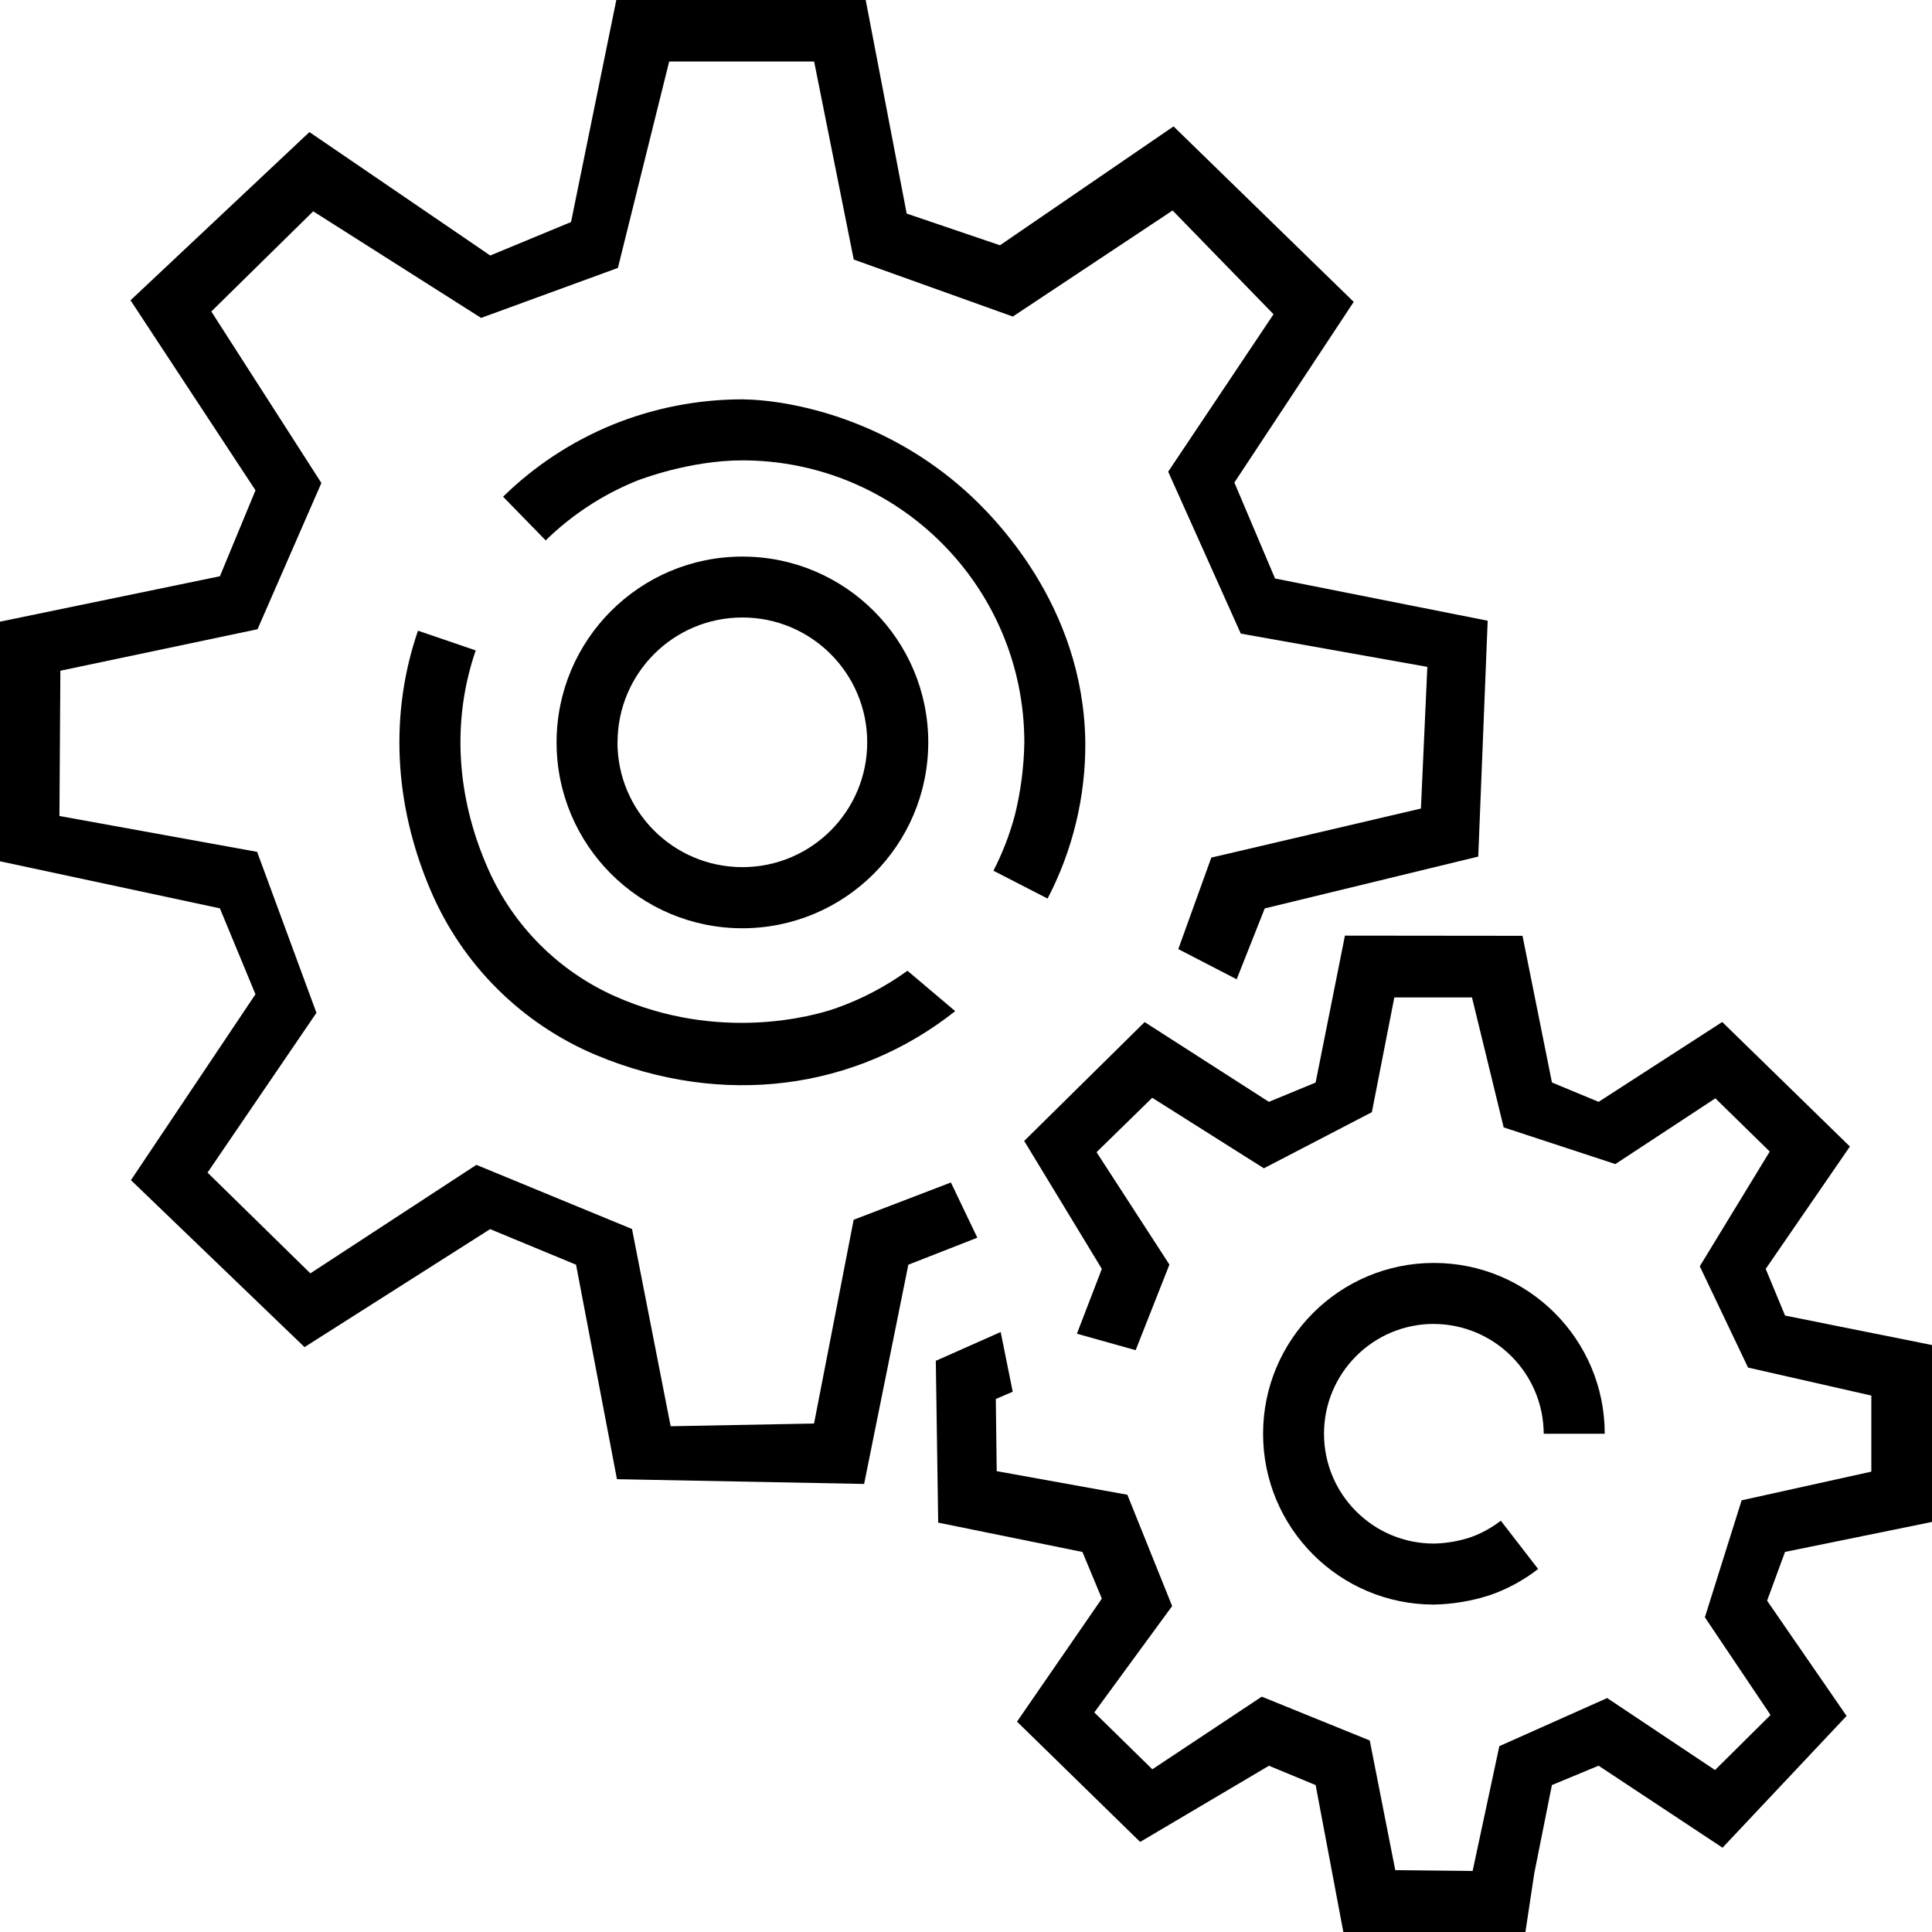
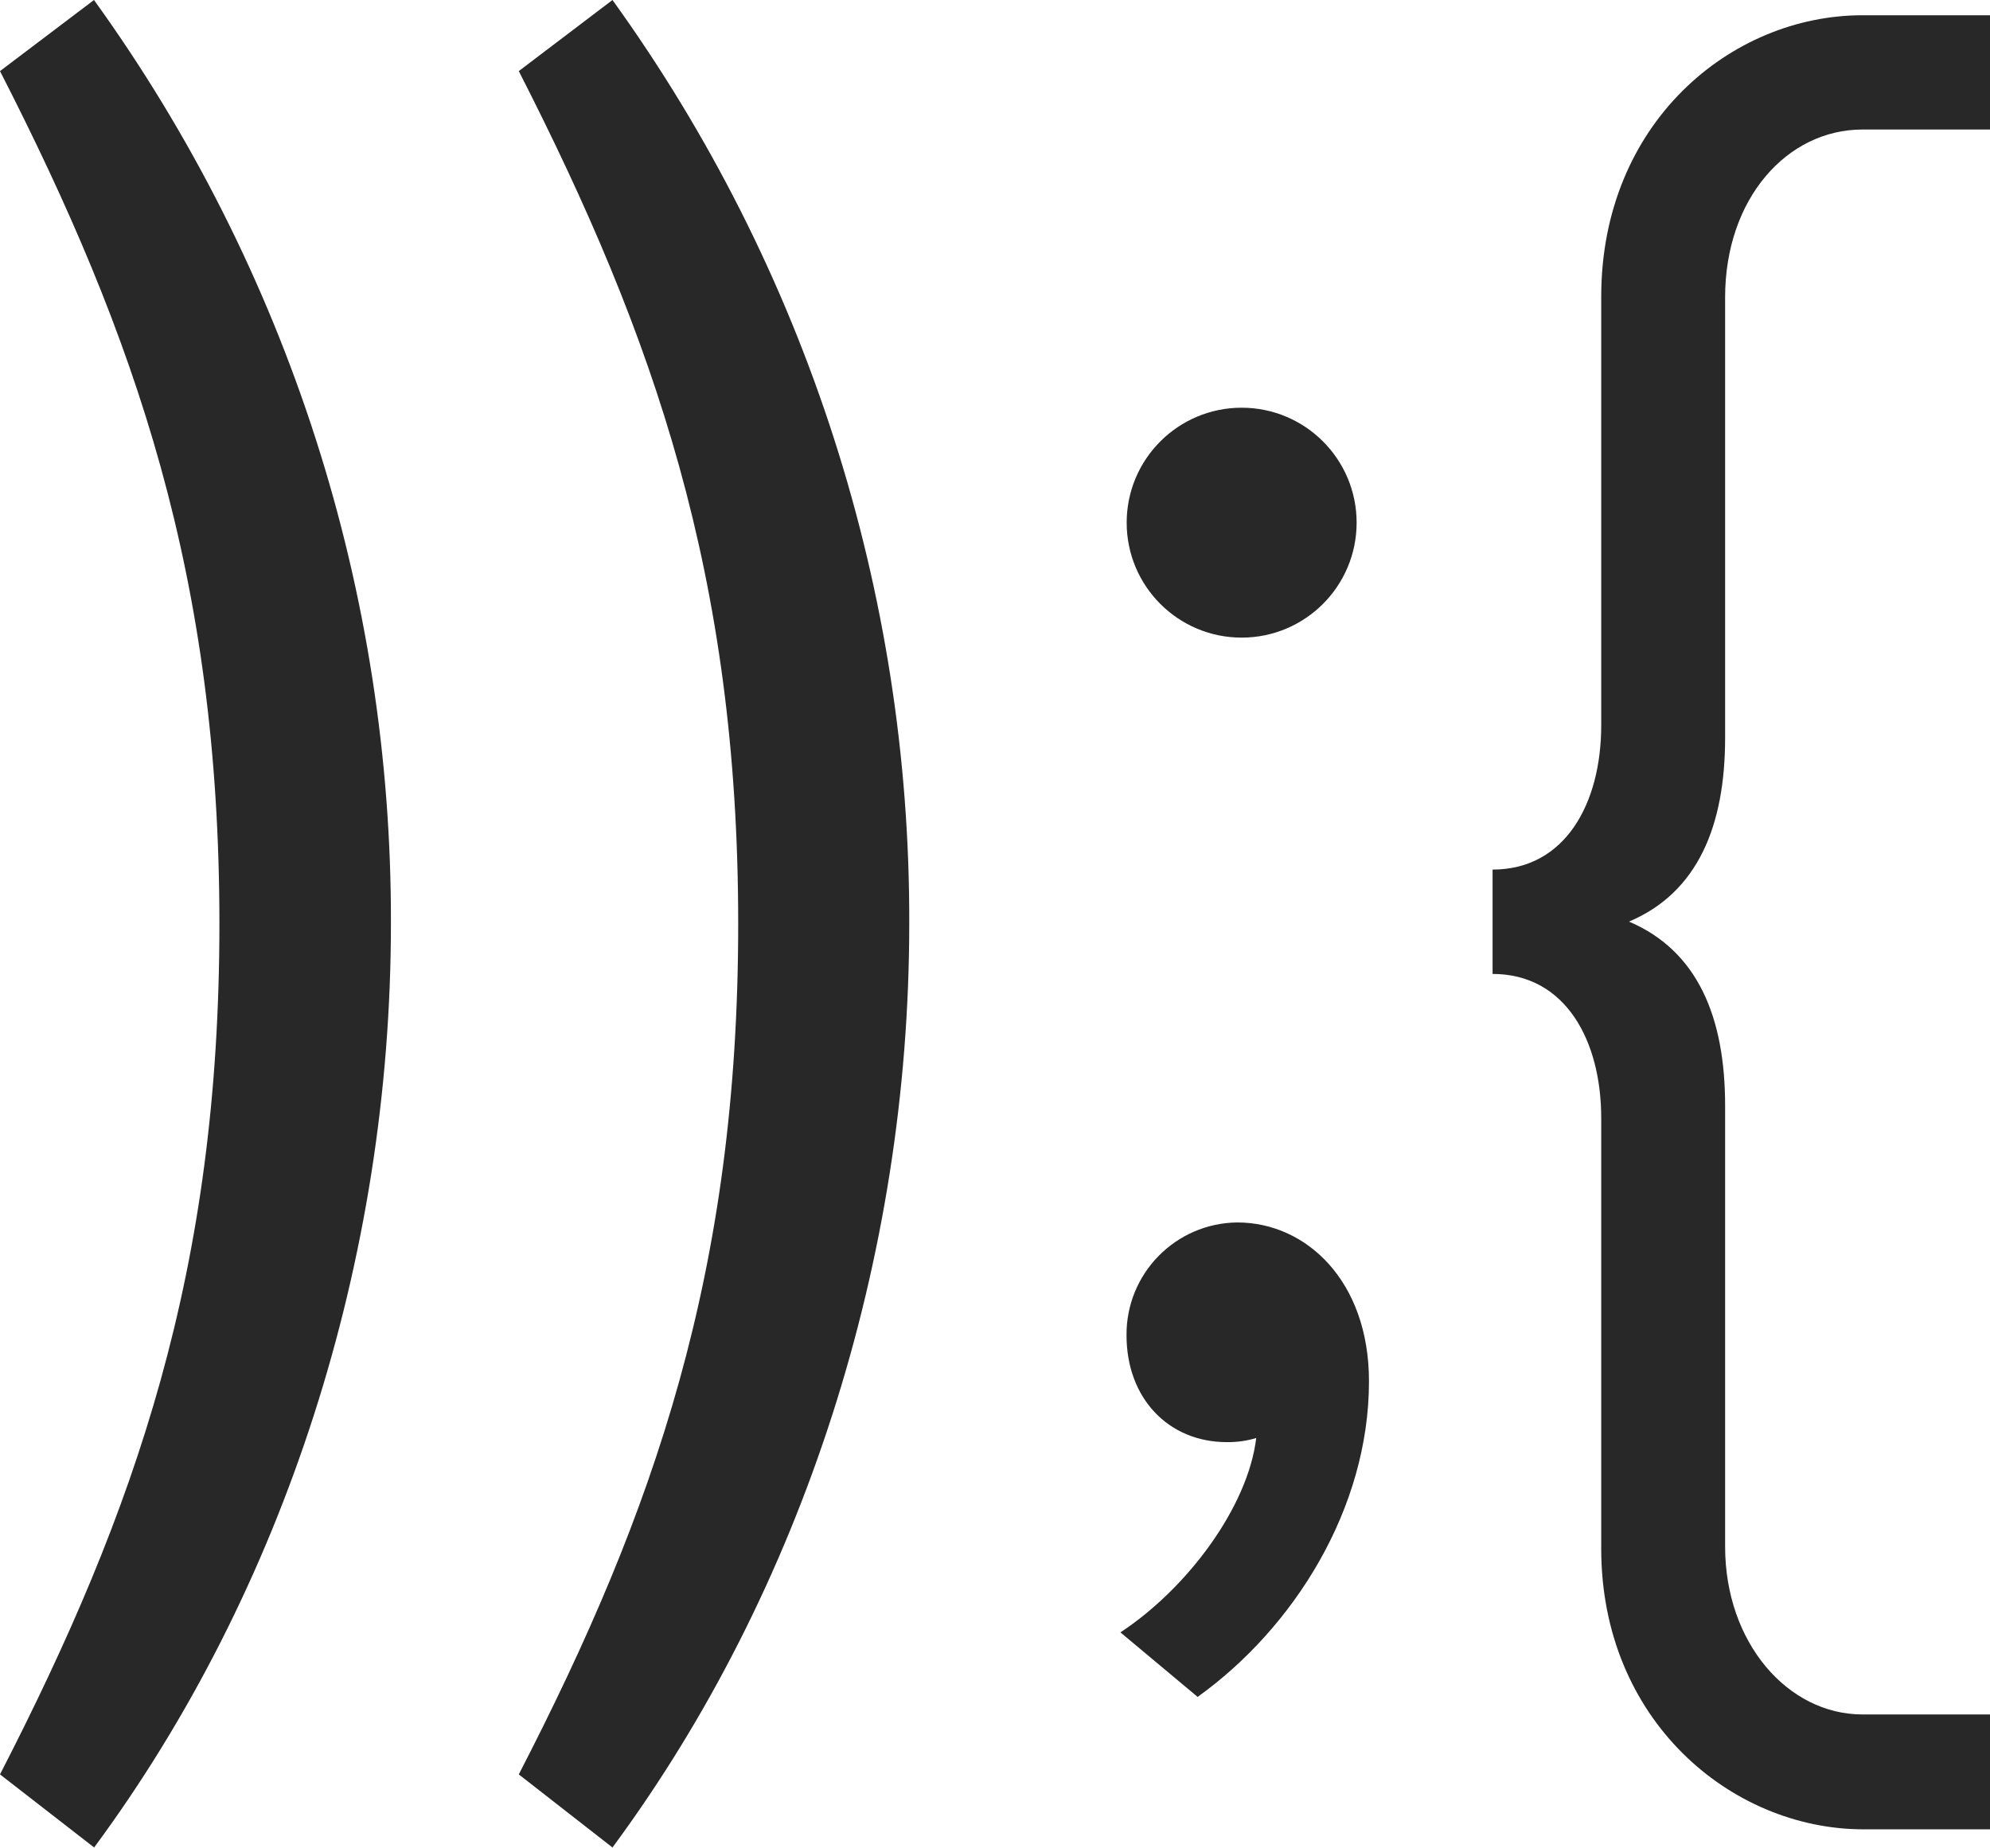
- <svg xmlns="http://www.w3.org/2000/svg" viewBox="0 0 512 512">
+ <svg xmlns="http://www.w3.org/2000/svg" viewBox="0 0 130.42 121.1">
+   <defs>
+     <style>.cls-1{fill:#282828;}</style>
+   </defs>
  <g id="Warstwa_2" data-name="Warstwa 2">
-     <g id="Layer_1" data-name="Layer 1">
-       <path d="M252,313.37l-25.77,9.88-10.5,54-38,.72L167.49,325.7l-41.24-17-44,28.75L55,310.75l28.86-42.34L68.14,225.75l-52.39-9.5.25-38.5,52.25-11L85.17,128,56,82.55,83,56l44.5,28.25L163.75,71l13.59-54.7,38.41,0,10.5,52.48,42.16,15.11,42.34-28.11,26.75,27.5L309.58,125l19.24,42.91,49.44,8.82-1.7,37.54-55.55,13-8.75,24.25,15.47,8,7.44-18.78L391.75,227l2.5-62.5-21.1-4.19-35.25-7-10.78-25.43L358.75,80,311,33.5,265,65l-24.72-8.4L229.42,0H163.33l-12,58.84-21.41,8.87L82,35,34.59,79.58l33.12,50.36-9.43,22.77L0,164.75v63.5l58.27,12.47,9.43,22.77-33,49.26,46,44.25,49.19-31.27,22.77,9.43L163.5,392l65.5,1.26,11.72-58.1L259,328Z" />
-       <path d="M277.62,238.13a88.23,88.23,0,0,0,10-41.42c-.47-36.39-24.35-59.94-31.59-66.47-20.86-18.8-45.54-24.22-59.28-24.41a91.5,91.5,0,0,0-34.43,6.73h0a90.53,90.53,0,0,0-29,19.07l11.29,11.58a74.42,74.42,0,0,1,23.93-15.71c1.07-.44,14.27-5.5,28.22-5.5a74.79,74.79,0,0,1,74.7,74.71,86.3,86.3,0,0,1-2.5,19.28,73.9,73.9,0,0,1-5.69,14.76Z" />
-       <path d="M110.77,167.14c-7.46,21.68-6.53,45.72,3.35,68.82a82.33,82.33,0,0,0,43.81,43.63c33.8,14.12,69,9.14,95.21-11.63l-12.65-10.7a74.87,74.87,0,0,1-19.16,10c-5.73,2-30.79,9-58.35-3.24a66.19,66.19,0,0,1-33.53-33.54c-8.69-19.49-9.67-39.84-3.38-58.11" />
-       <path d="M473.06,348.64l-5.13-12.37,22.31-32.43-33.83-33L423.65,292l-12.37-5.13L403.48,248l-47.06-.05-3.1,15.56-4.67,23.38L336.27,292l-32.93-21.14-31.92,31.5L292,336.27l-6.61,17.18,15.57,4.36,8.95-22.68-19.31-29.79,14.75-14.42,29.59,18.69,28.62-14.87,5.95-30.41h20.58l8.4,34.44,29.6,9.72,26.5-17.42L469,305.17l-18.54,30.41,12.79,26.84,32.67,7.42V390l-34.37,7.6-9.74,31,17.4,25.89L454.5,469.08,425.92,450l-28.58,12.75-7.08,33.08-20.5-.22L363,461.25l-28.62-11.62-29,19.25L290,453.81l20.63-28.19-11.87-29.5-34.62-6.25-.24-19.12,4.48-1.93L265.19,353,248,360.63l.63,42.88,38.23,7.78L292,423.65l-22.48,32.6,32.63,31.88,34.14-20.19,12.37,5.13L356,512h48.25l2.35-15.56,4.67-23.38,12.37-5.13,32.85,21.73,32.87-34.92-21.06-30.54,4.75-12.93L512,403.33v-31q0-7.94,0-15.88Z" />
-       <path d="M380,350.86a29.24,29.24,0,0,1,29.1,29.1h16.17A45.27,45.27,0,1,0,380,425.23a51.71,51.71,0,0,0,15-2.55,44.91,44.91,0,0,0,12.62-6.88L397.73,403a28.86,28.86,0,0,1-8,4.39,33.22,33.22,0,0,1-9.75,1.67,29.1,29.1,0,1,1,0-58.21Z" />
-       <path d="M246,196.72A49.25,49.25,0,1,0,196.72,246,49.31,49.31,0,0,0,246,196.72Zm-82.34,0a33.08,33.08,0,1,1,33.09,33.08A33.12,33.12,0,0,1,163.63,196.72Z" />
+     <g id="Warstwa_1-2" data-name="Warstwa 1">
+       <path class="cls-1" d="M0,4.66,6.16,0A103,103,0,0,1,25.62,60.55c0,22.06-7,43.7-19.45,60.55L0,116.31C8.9,99,14.38,83.29,14.38,60.55S8.9,22.06,0,4.66Z" />
+       <path class="cls-1" d="M34,4.66,40.14,0A103,103,0,0,1,59.59,60.55c0,22.06-7,43.7-19.45,60.55L34,116.31c8.9-17.26,14.38-33,14.38-55.76S42.88,22.06,34,4.66Z" />
+       <path class="cls-1" d="M73.43,107c4.38-2.88,8.36-8.22,8.9-12.74a6.36,6.36,0,0,1-1.92.27c-3.84,0-6.58-2.88-6.58-7a7.34,7.34,0,0,1,7.26-7.4c4.52,0,8.63,3.84,8.63,10.41,0,8.36-4.93,16.17-11.23,20.69Zm.41-72.74a7.53,7.53,0,1,1,15.07,0,7.53,7.53,0,0,1-15.07,0Z" />
+       <path class="cls-1" d="M104.94,101.51V73.29c0-5.07-2.33-9.45-7.12-9.45V57c4.79,0,7.12-4.38,7.12-9.45V19.45C104.94,8.08,113.43,1,122.06,1h8.36V8.49h-8.36c-4.93,0-9,4.52-9,11V48.36c0,5.75-1.78,10.14-6.3,12.05,4.52,1.92,6.3,6.3,6.3,12.06v28.91c0,6.3,4.11,11,9,11h8.36v7.53h-8.36C113.43,119.87,104.94,112.75,104.94,101.51Z" />
    </g>
  </g>
</svg>
